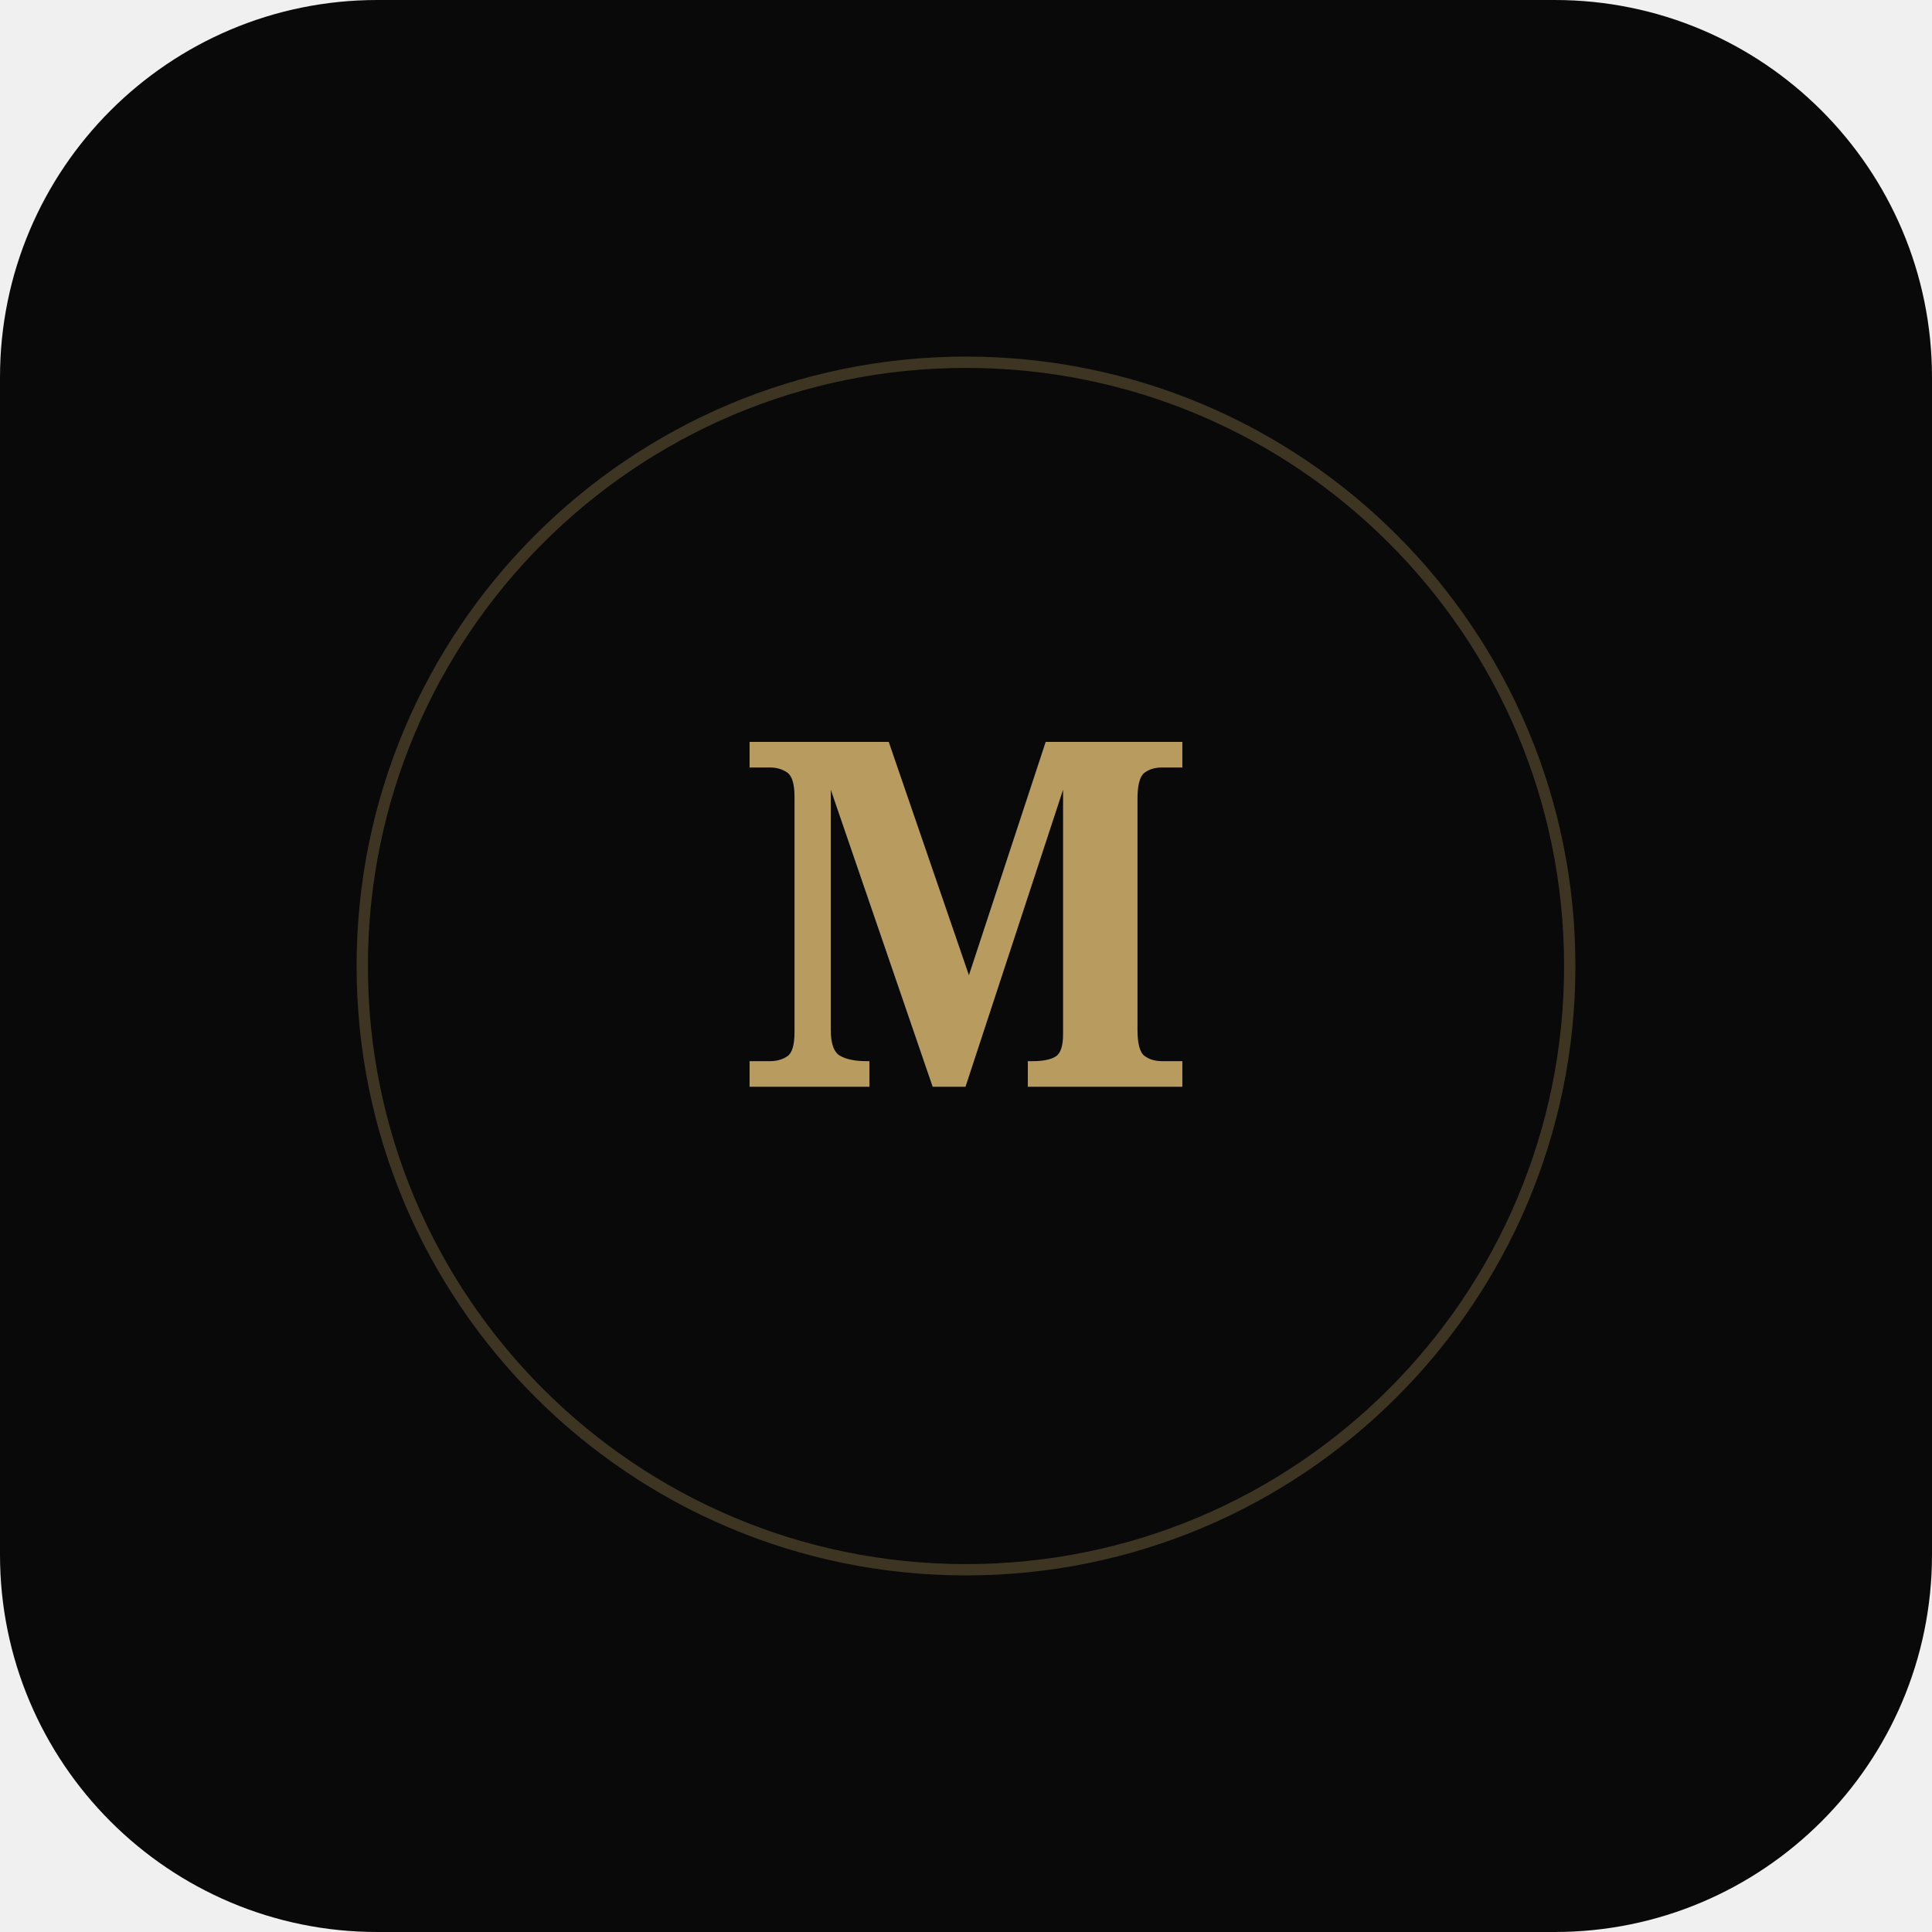
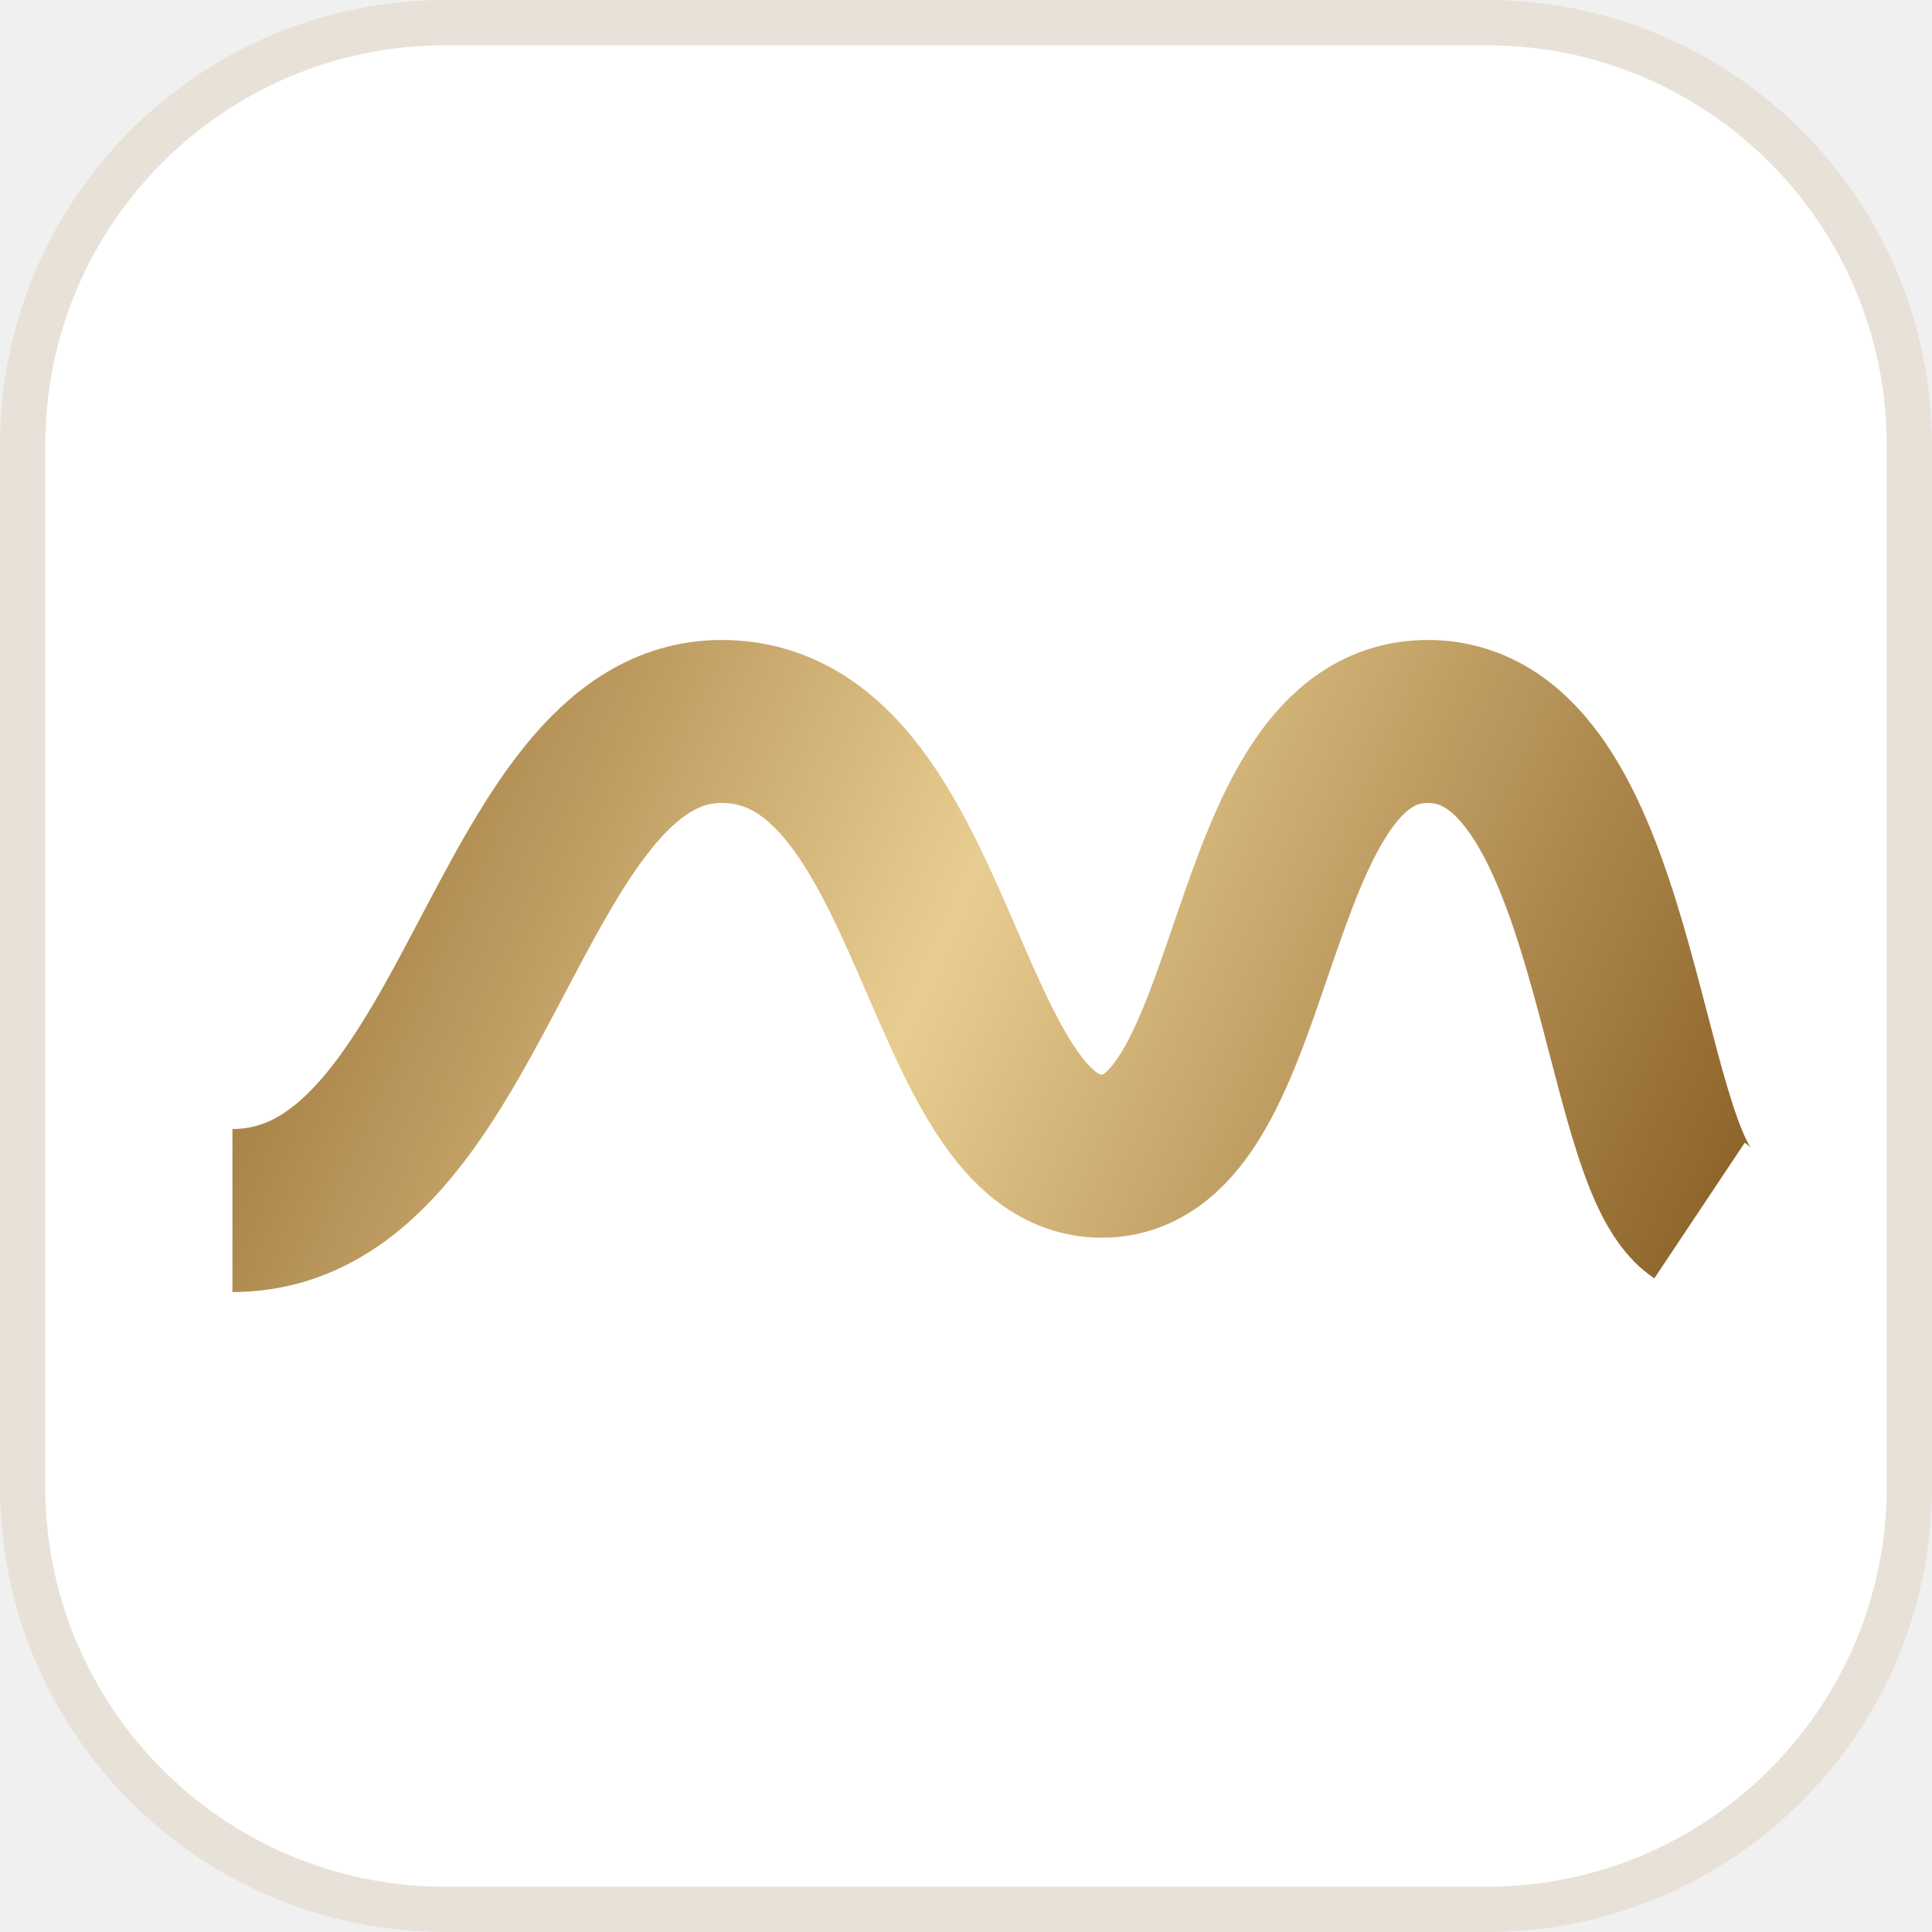
- <svg xmlns="http://www.w3.org/2000/svg" width="512" height="512" viewBox="0 0 512 512">
-   <rect width="512" height="512" rx="100" fill="#090909" />
-   <circle cx="256" cy="256" r="160" fill="none" stroke="#B89B5E" stroke-width="3" opacity="0.3" />
-   <text x="256" y="288" text-anchor="middle" font-family="Georgia,serif" font-weight="700" font-size="128" fill="#B89B5E" letter-spacing="8">M</text>
+ <svg xmlns="http://www.w3.org/2000/svg" width="512" height="512" viewBox="0 0 64 64">
+   <rect x=".75" y=".75" width="62.5" height="62.5" rx="14" fill="#FFFFFF" stroke="#E8E1D8" stroke-width="1.5" />
+   <defs>
+     <linearGradient id="monadaty-gold" x1="0" y1="0" x2="56" y2="25" gradientUnits="userSpaceOnUse">
+       <stop stop-color="#8C6228" />
+       <stop offset=".5" stop-color="#E8CD91" />
+       <stop offset="1" stop-color="#8C6228" />
+     </linearGradient>
+   </defs>
+   <g transform="translate(5.9 20.3) scale(.9)">
+     <path d="M2 22C11 22 12 4 20 4s8 16 14 16S39 4 46 4s7 16 10 18" fill="none" stroke="url(#monadaty-gold)" stroke-width="6" />
+   </g>
</svg>
